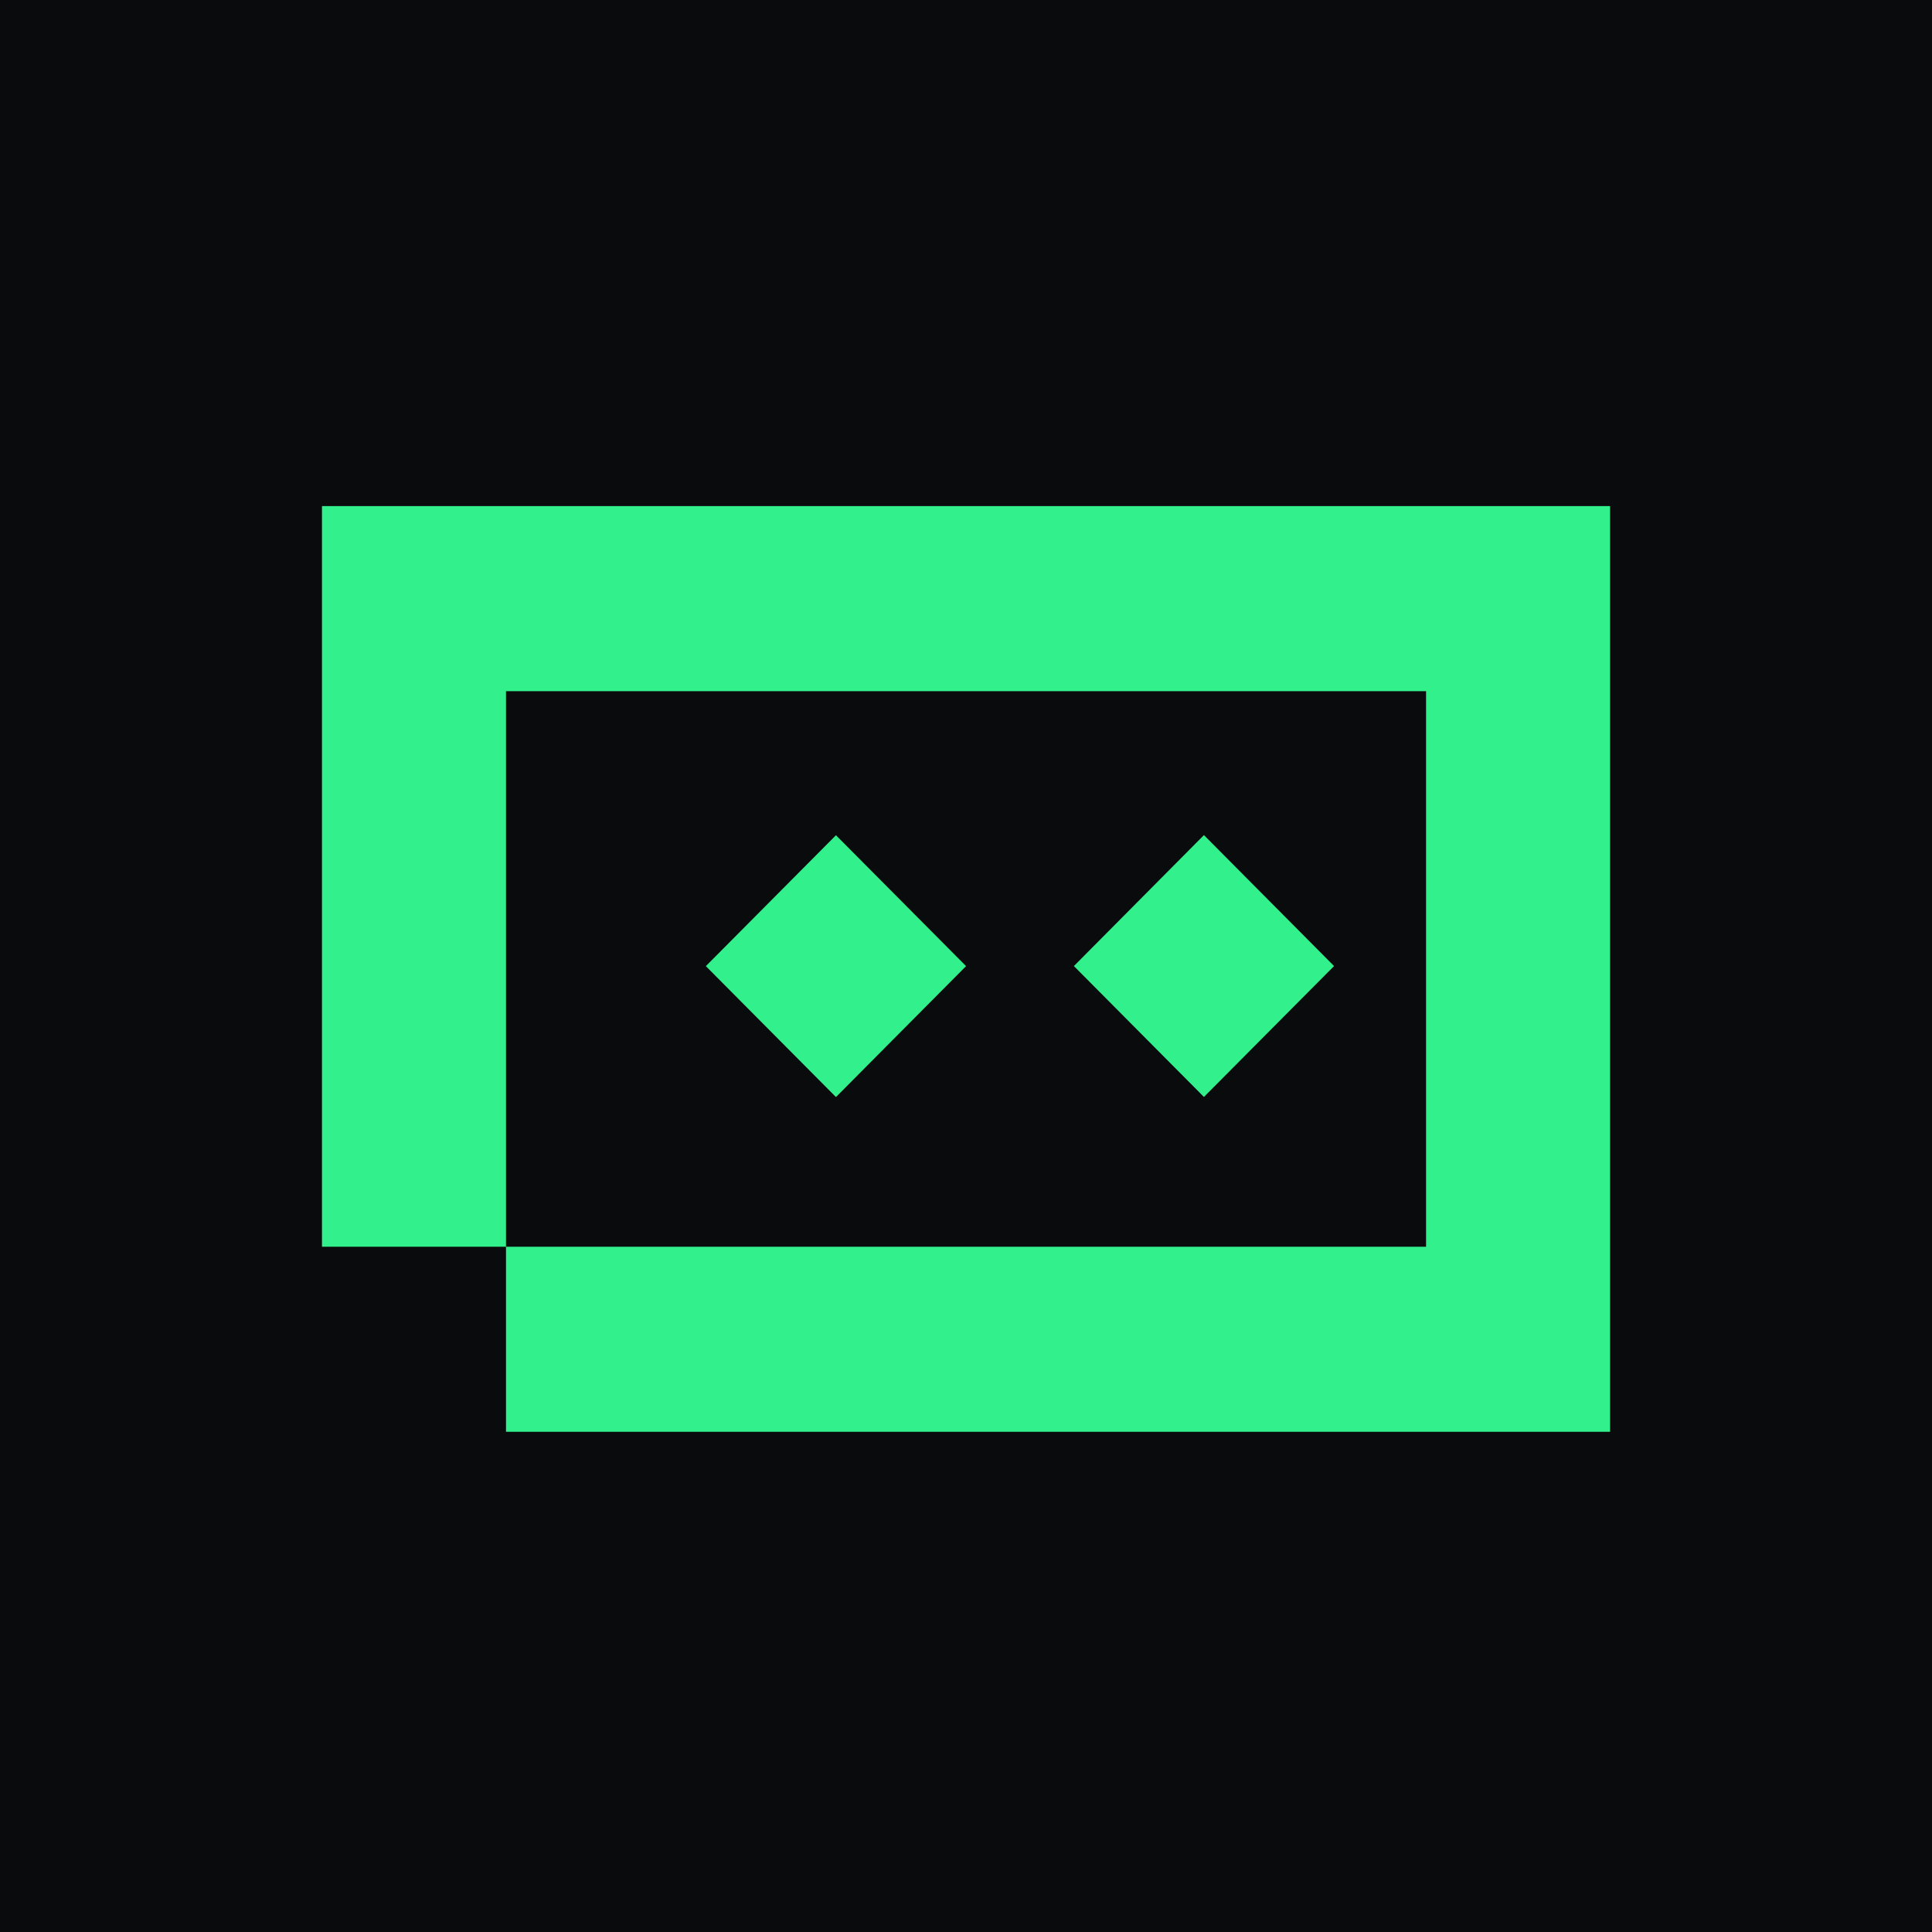
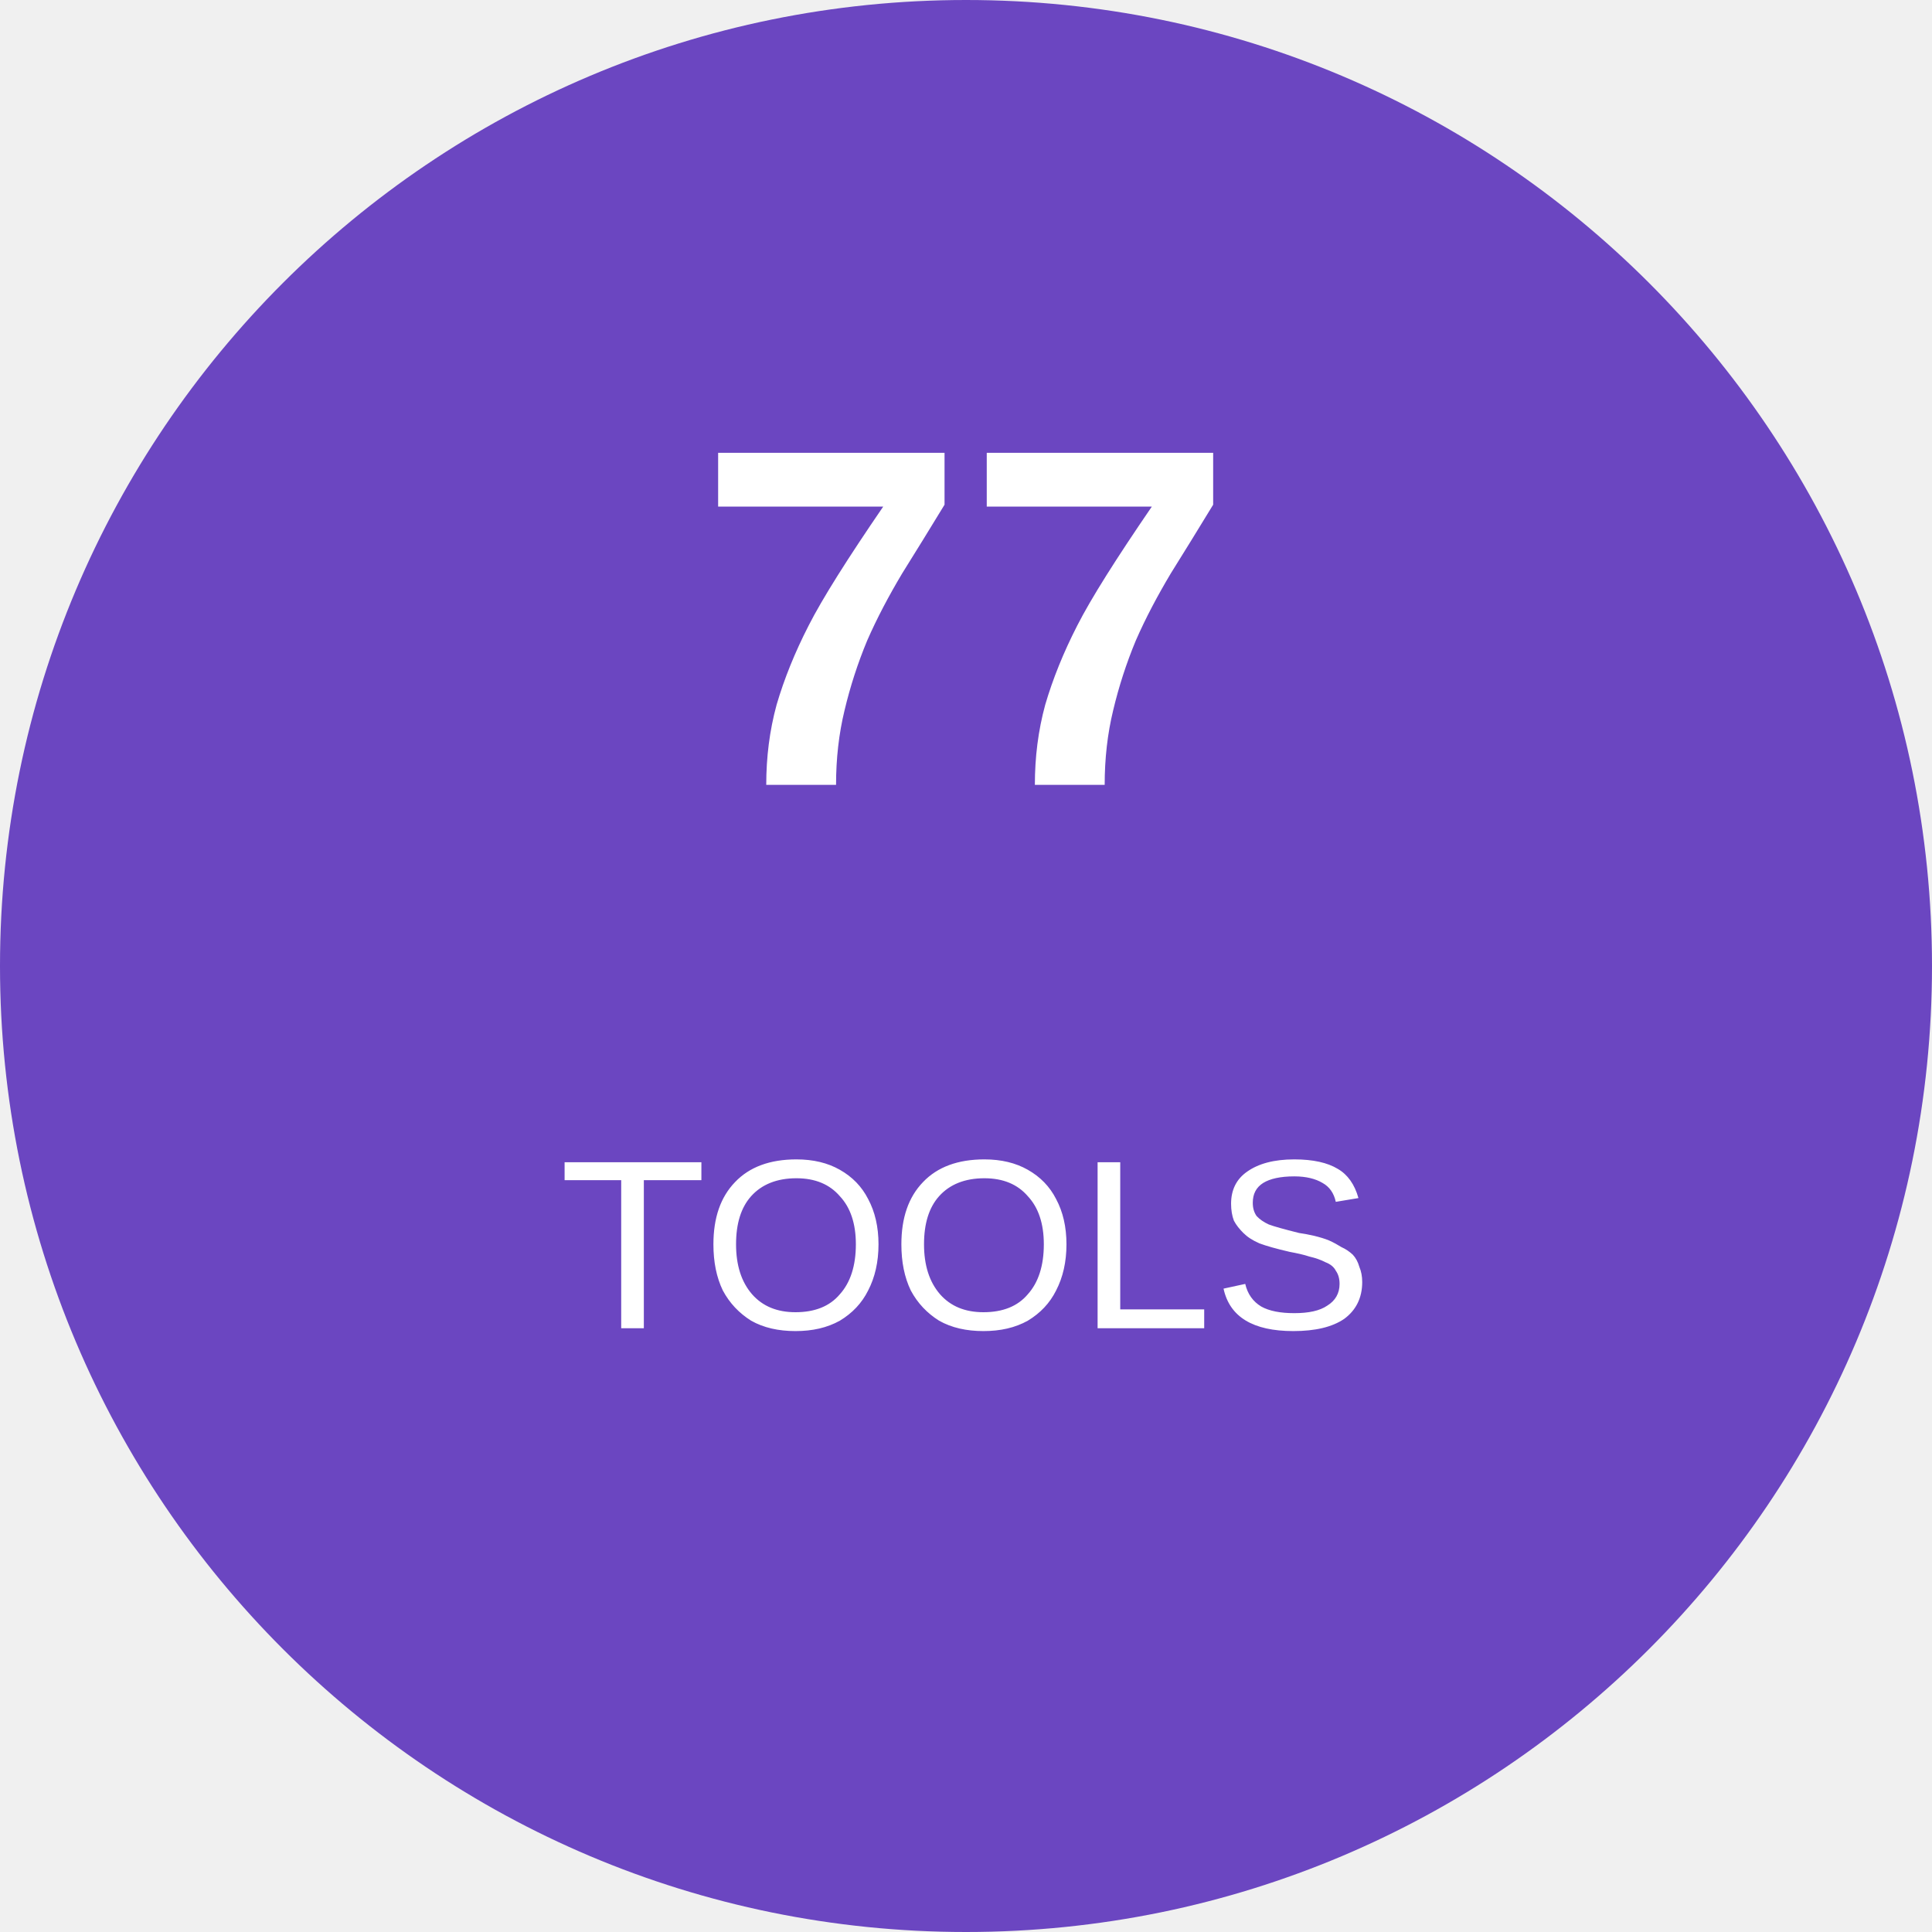
<svg xmlns="http://www.w3.org/2000/svg" width="32" height="32" viewBox="0 0 32 32" fill="none">
-   <rect width="32" height="32" fill="#0A0B0D" />
-   <path d="M26.668 23.715H8.381V20.65H5.333V8.382H26.668V23.715ZM8.381 20.65H23.62V11.448H8.381V20.65ZM16.001 16.002L13.846 18.171L11.691 16.002L13.846 13.834L16.001 16.002ZM22.096 16.001L19.941 18.169L17.787 16.001L19.941 13.832L22.096 16.001Z" fill="#32F08C" />
+   <circle cx="16" cy="16" r="16" fill="#6B46C1" />
+   <text x="16" y="13" text-anchor="middle" fill="white" font-family="Arial, sans-serif" font-size="8" font-weight="bold">77</text>
+   <text x="16" y="22" text-anchor="middle" fill="white" font-family="Arial, sans-serif" font-size="4">TOOLS</text>
</svg>
